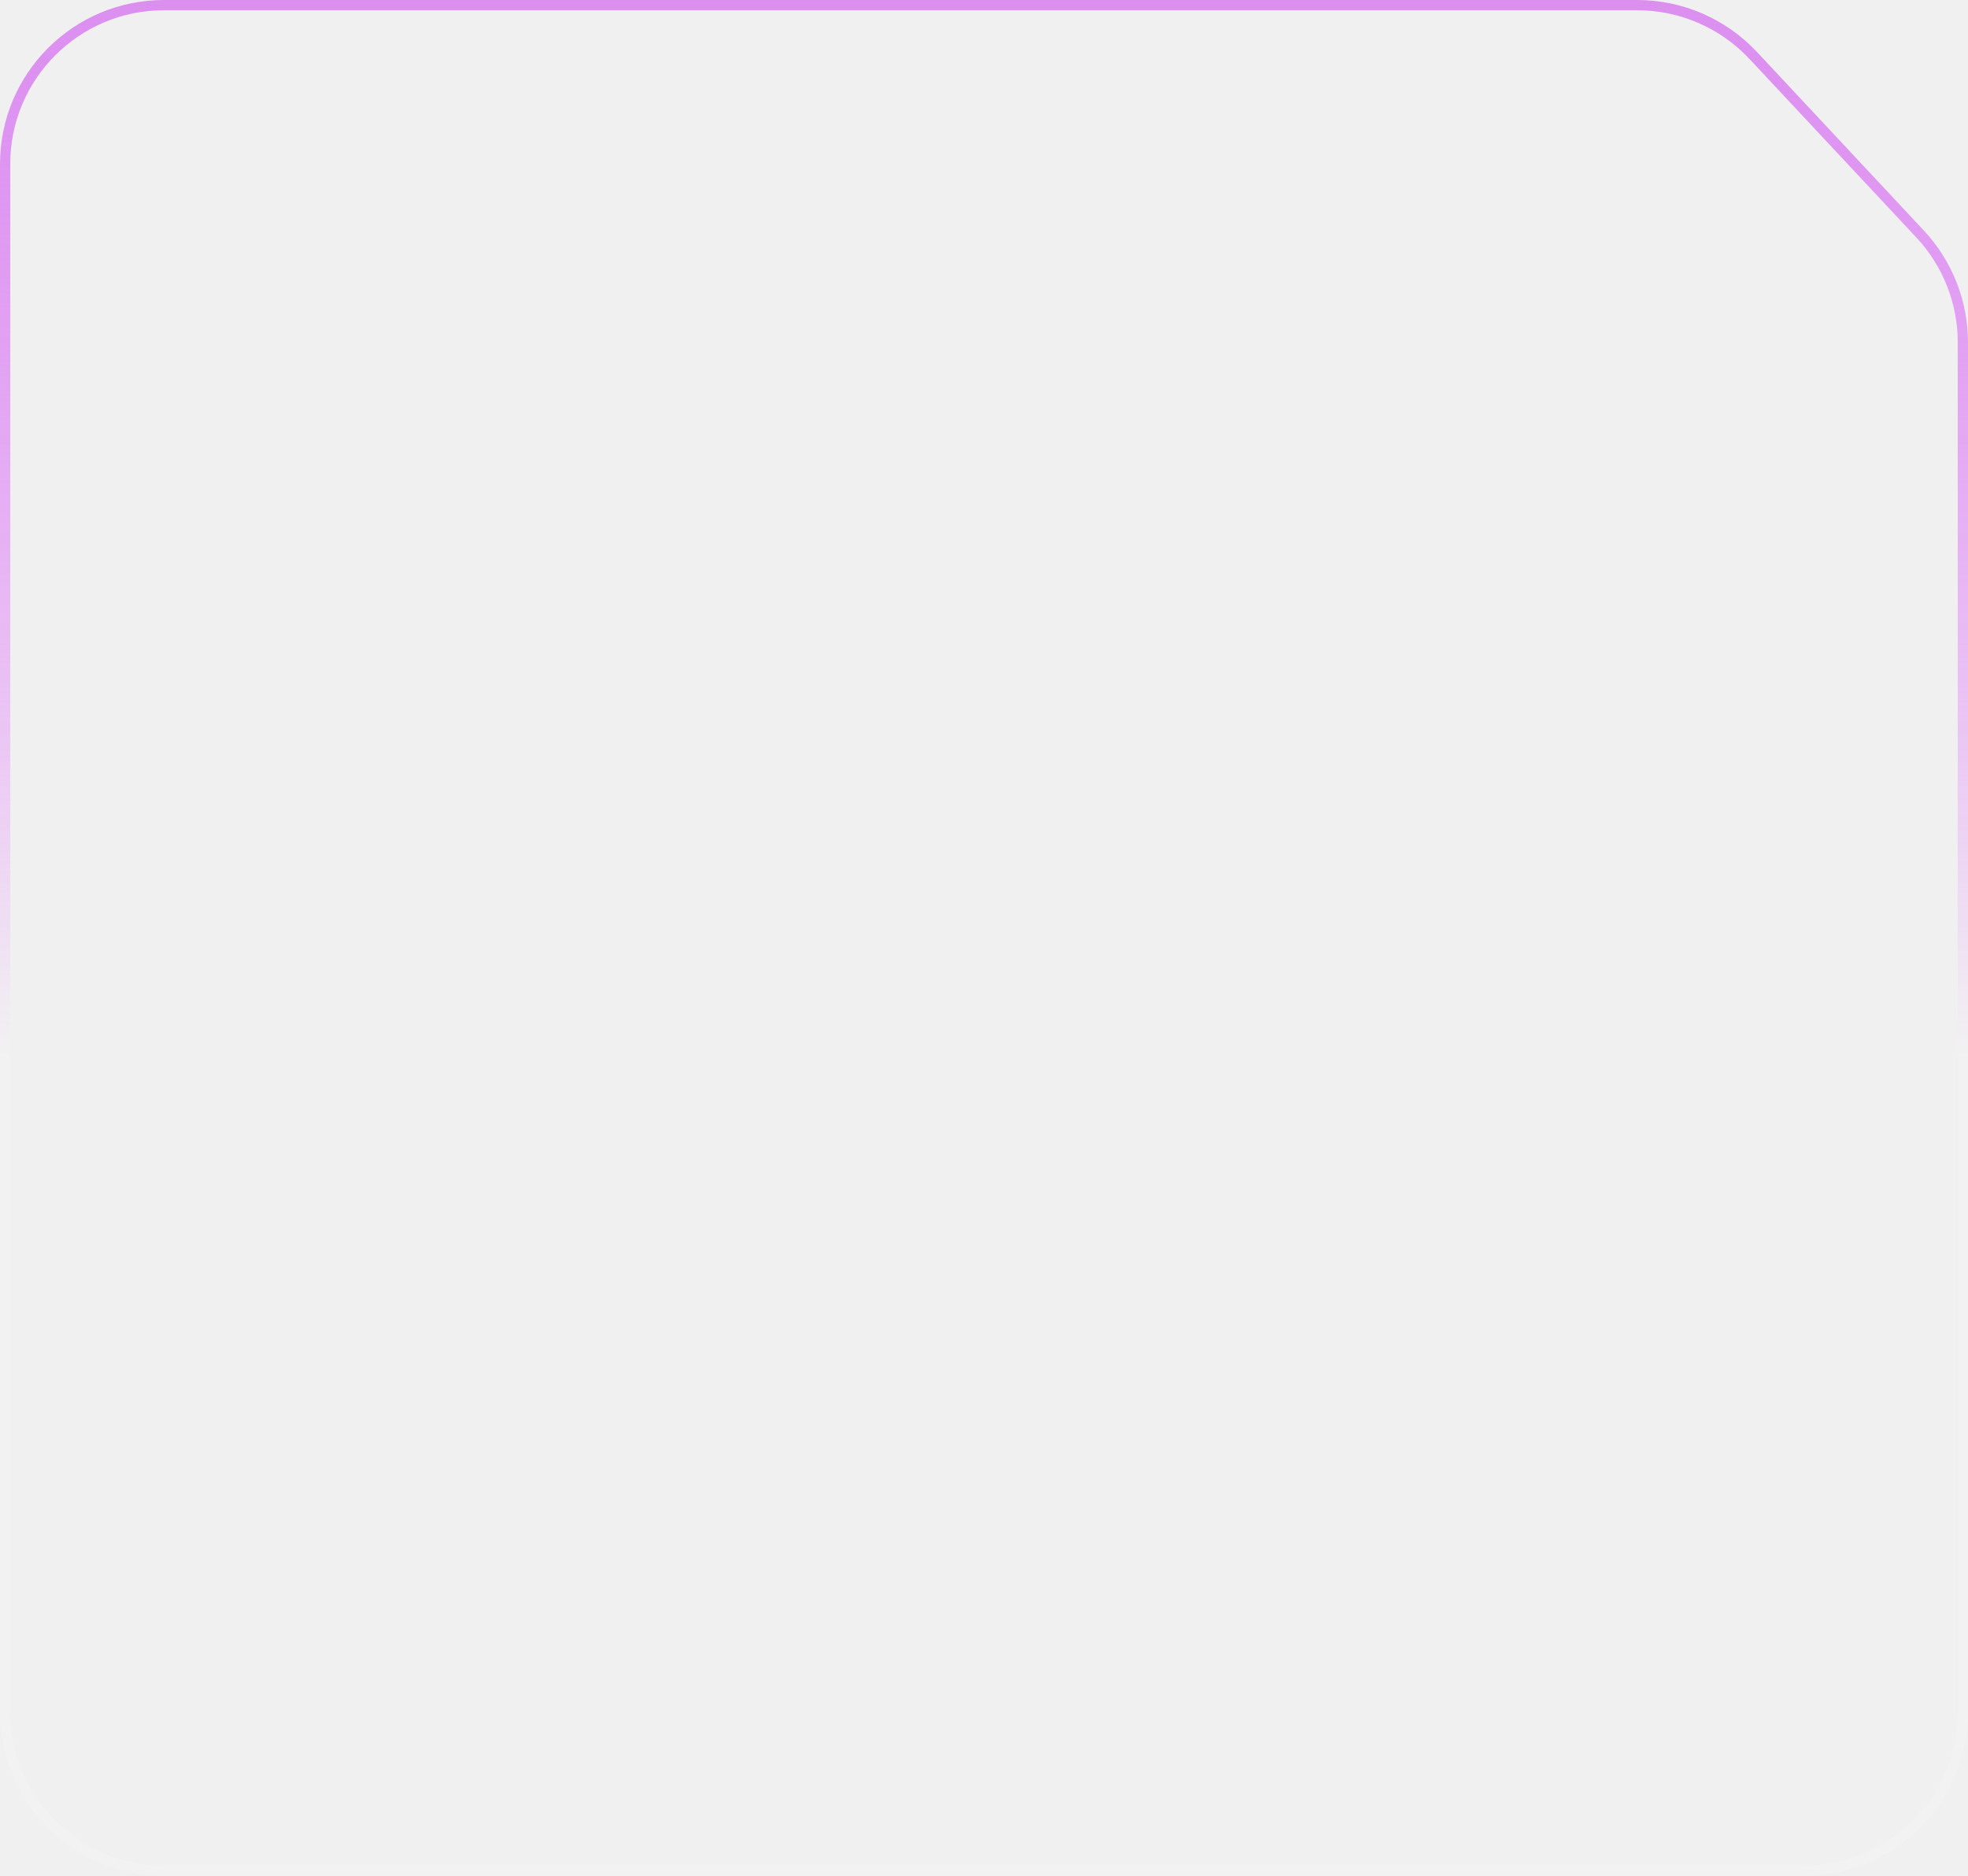
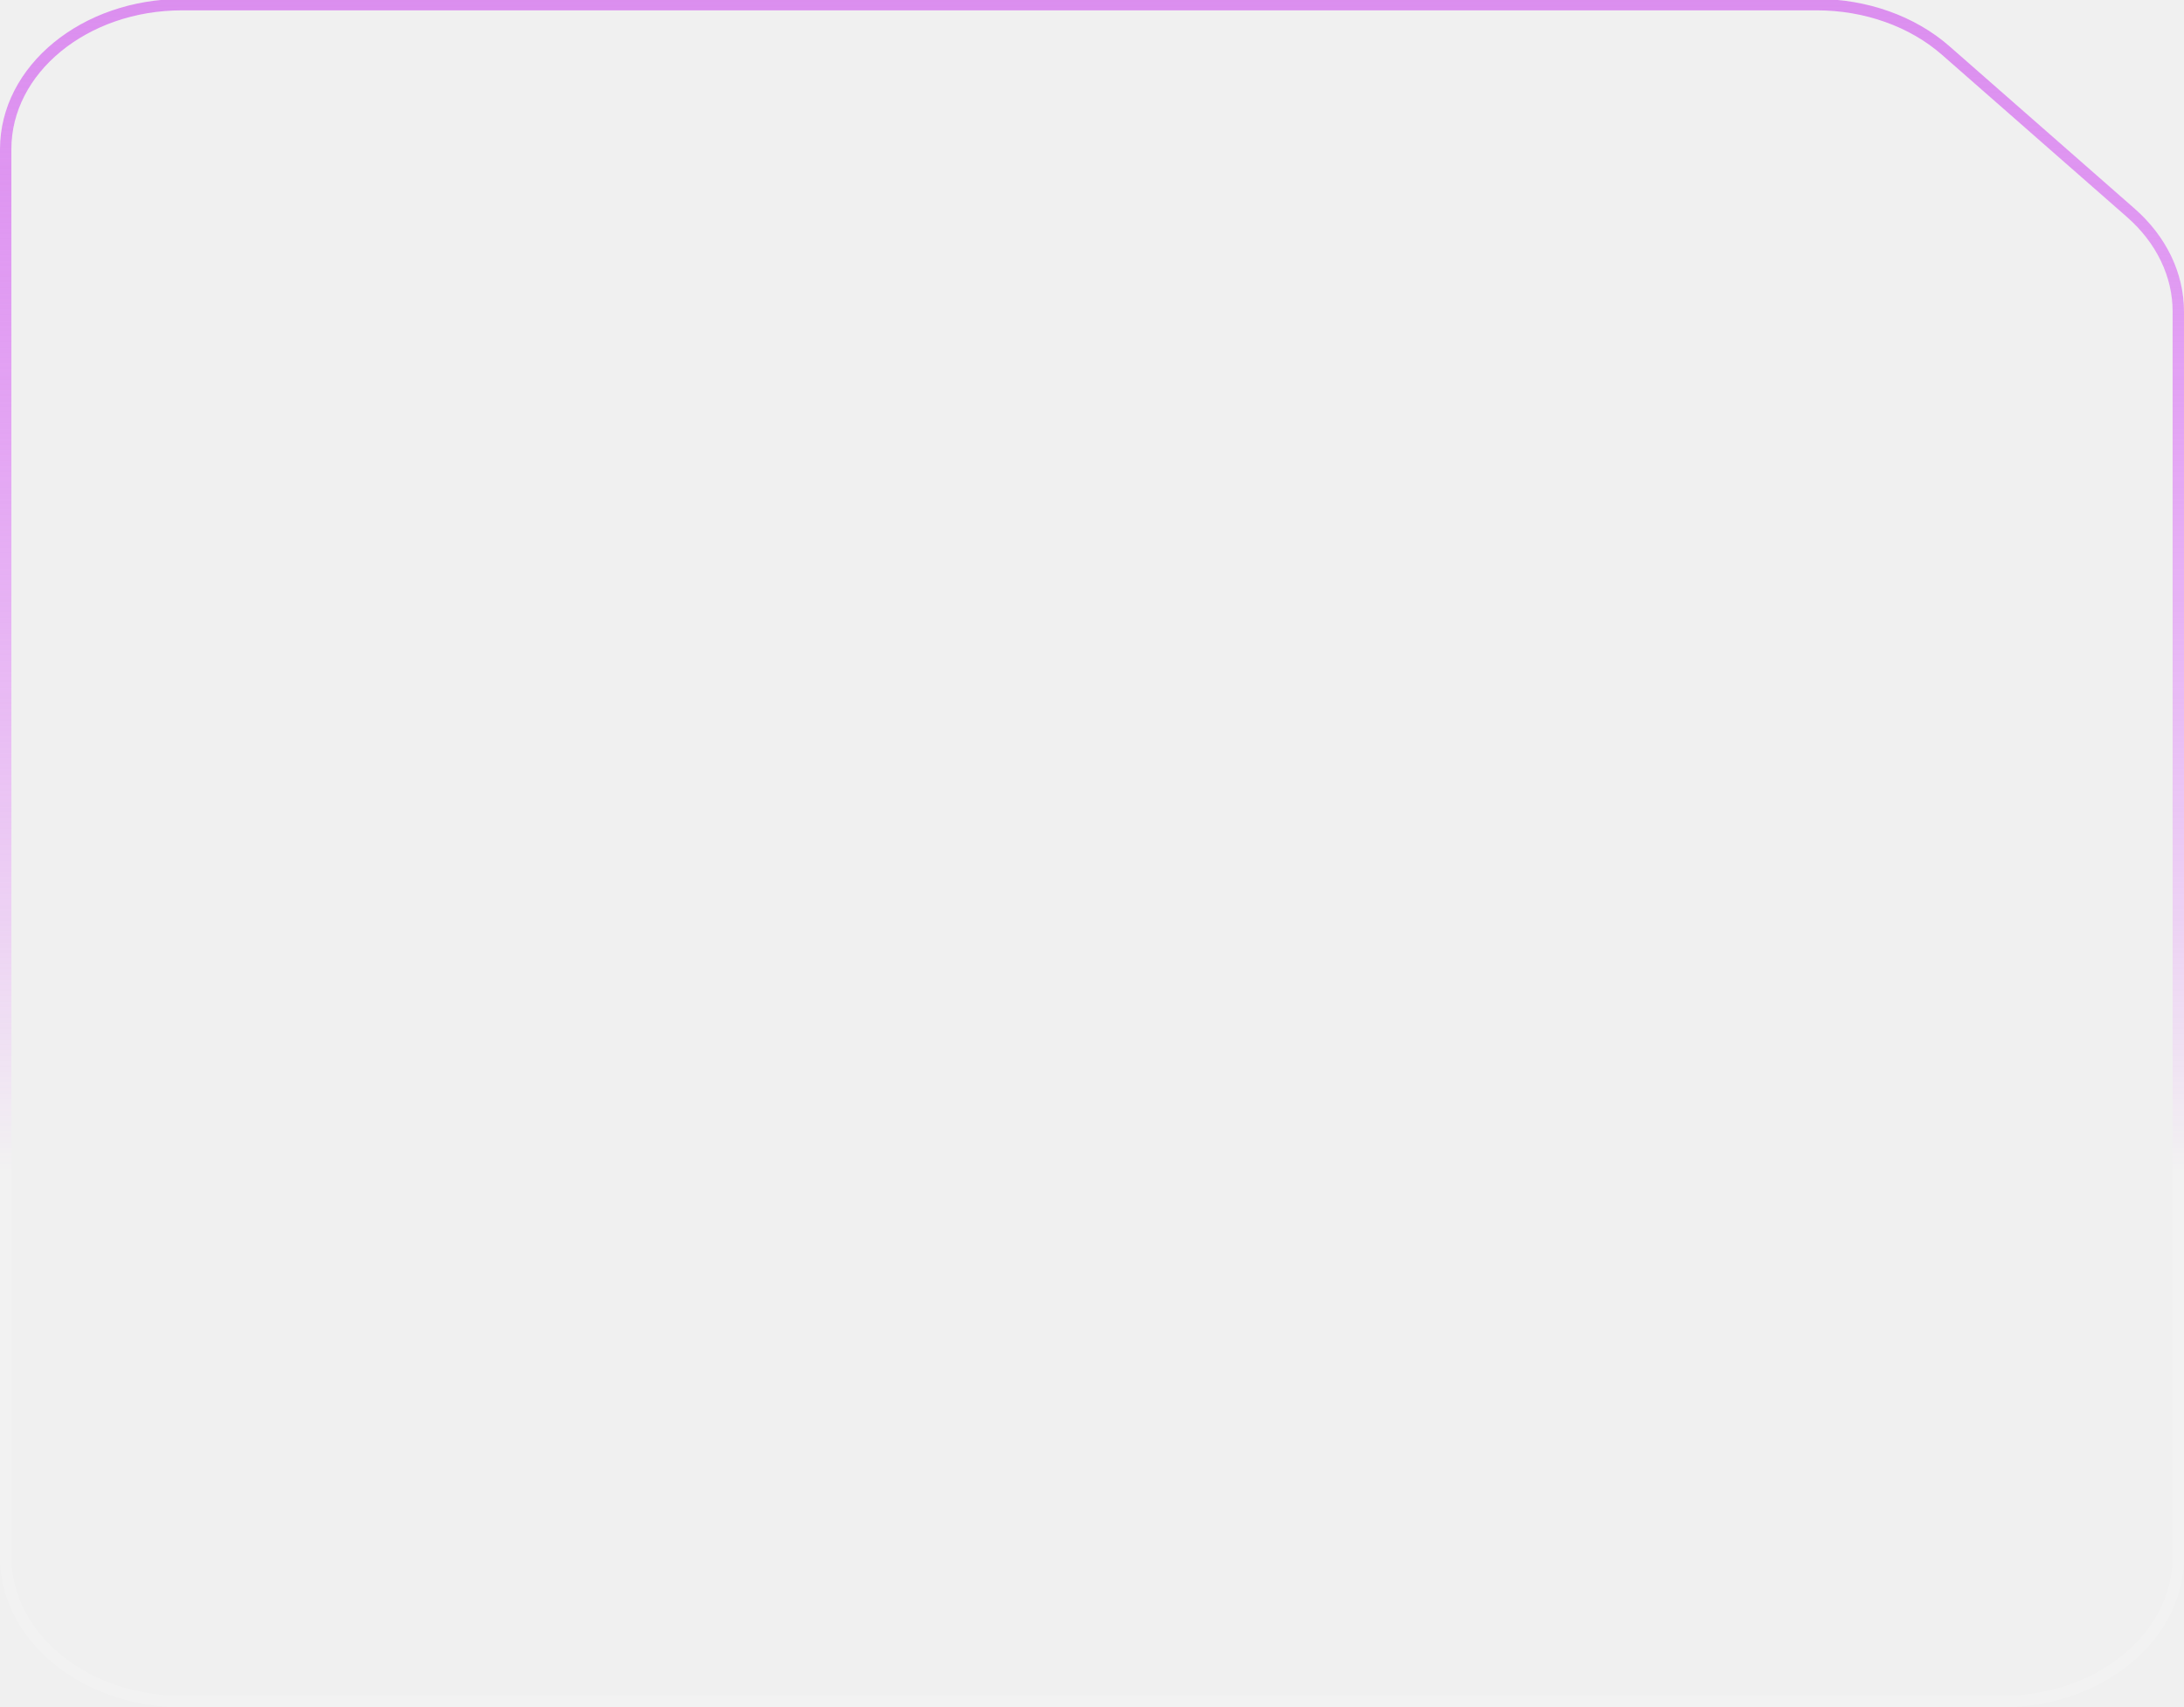
- <svg xmlns="http://www.w3.org/2000/svg" preserveAspectRatio="none" width="384" height="366" viewBox="0 0 384 366" fill="none">
+ <svg xmlns="http://www.w3.org/2000/svg" preserveAspectRatio="none" width="384" height="300" viewBox="0 0 384 366" fill="none">
  <path vector-effect="non-scaling-stroke" d="M32 1H319.453C328.037 1 336.238 4.56 342.1 10.832L374.648 45.654C380.015 51.397 383 58.963 383 66.823V334C383 351.121 369.121 365 352 365H32C14.879 365 1 351.121 1 334V32C1 14.879 14.879 1 32 1Z" stroke="white" stroke-opacity="0.15" stroke-width="2" />
  <path vector-effect="non-scaling-stroke" d="M32 1H319.453C328.037 1 336.238 4.56 342.1 10.832L374.648 45.654C380.015 51.397 383 58.963 383 66.823V334C383 351.121 369.121 365 352 365H32C14.879 365 1 351.121 1 334V32C1 14.879 14.879 1 32 1Z" stroke="url(#paint0_linear_333_9185)" stroke-opacity="0.85" stroke-width="2" />
  <defs>
    <linearGradient id="paint0_linear_333_9185" x1="192" y1="0" x2="192" y2="366" gradientUnits="userSpaceOnUse">
      <stop stop-color="#D77DEE" />
      <stop offset="0.563" stop-color="#D633FF" stop-opacity="0" />
    </linearGradient>
  </defs>
</svg>
